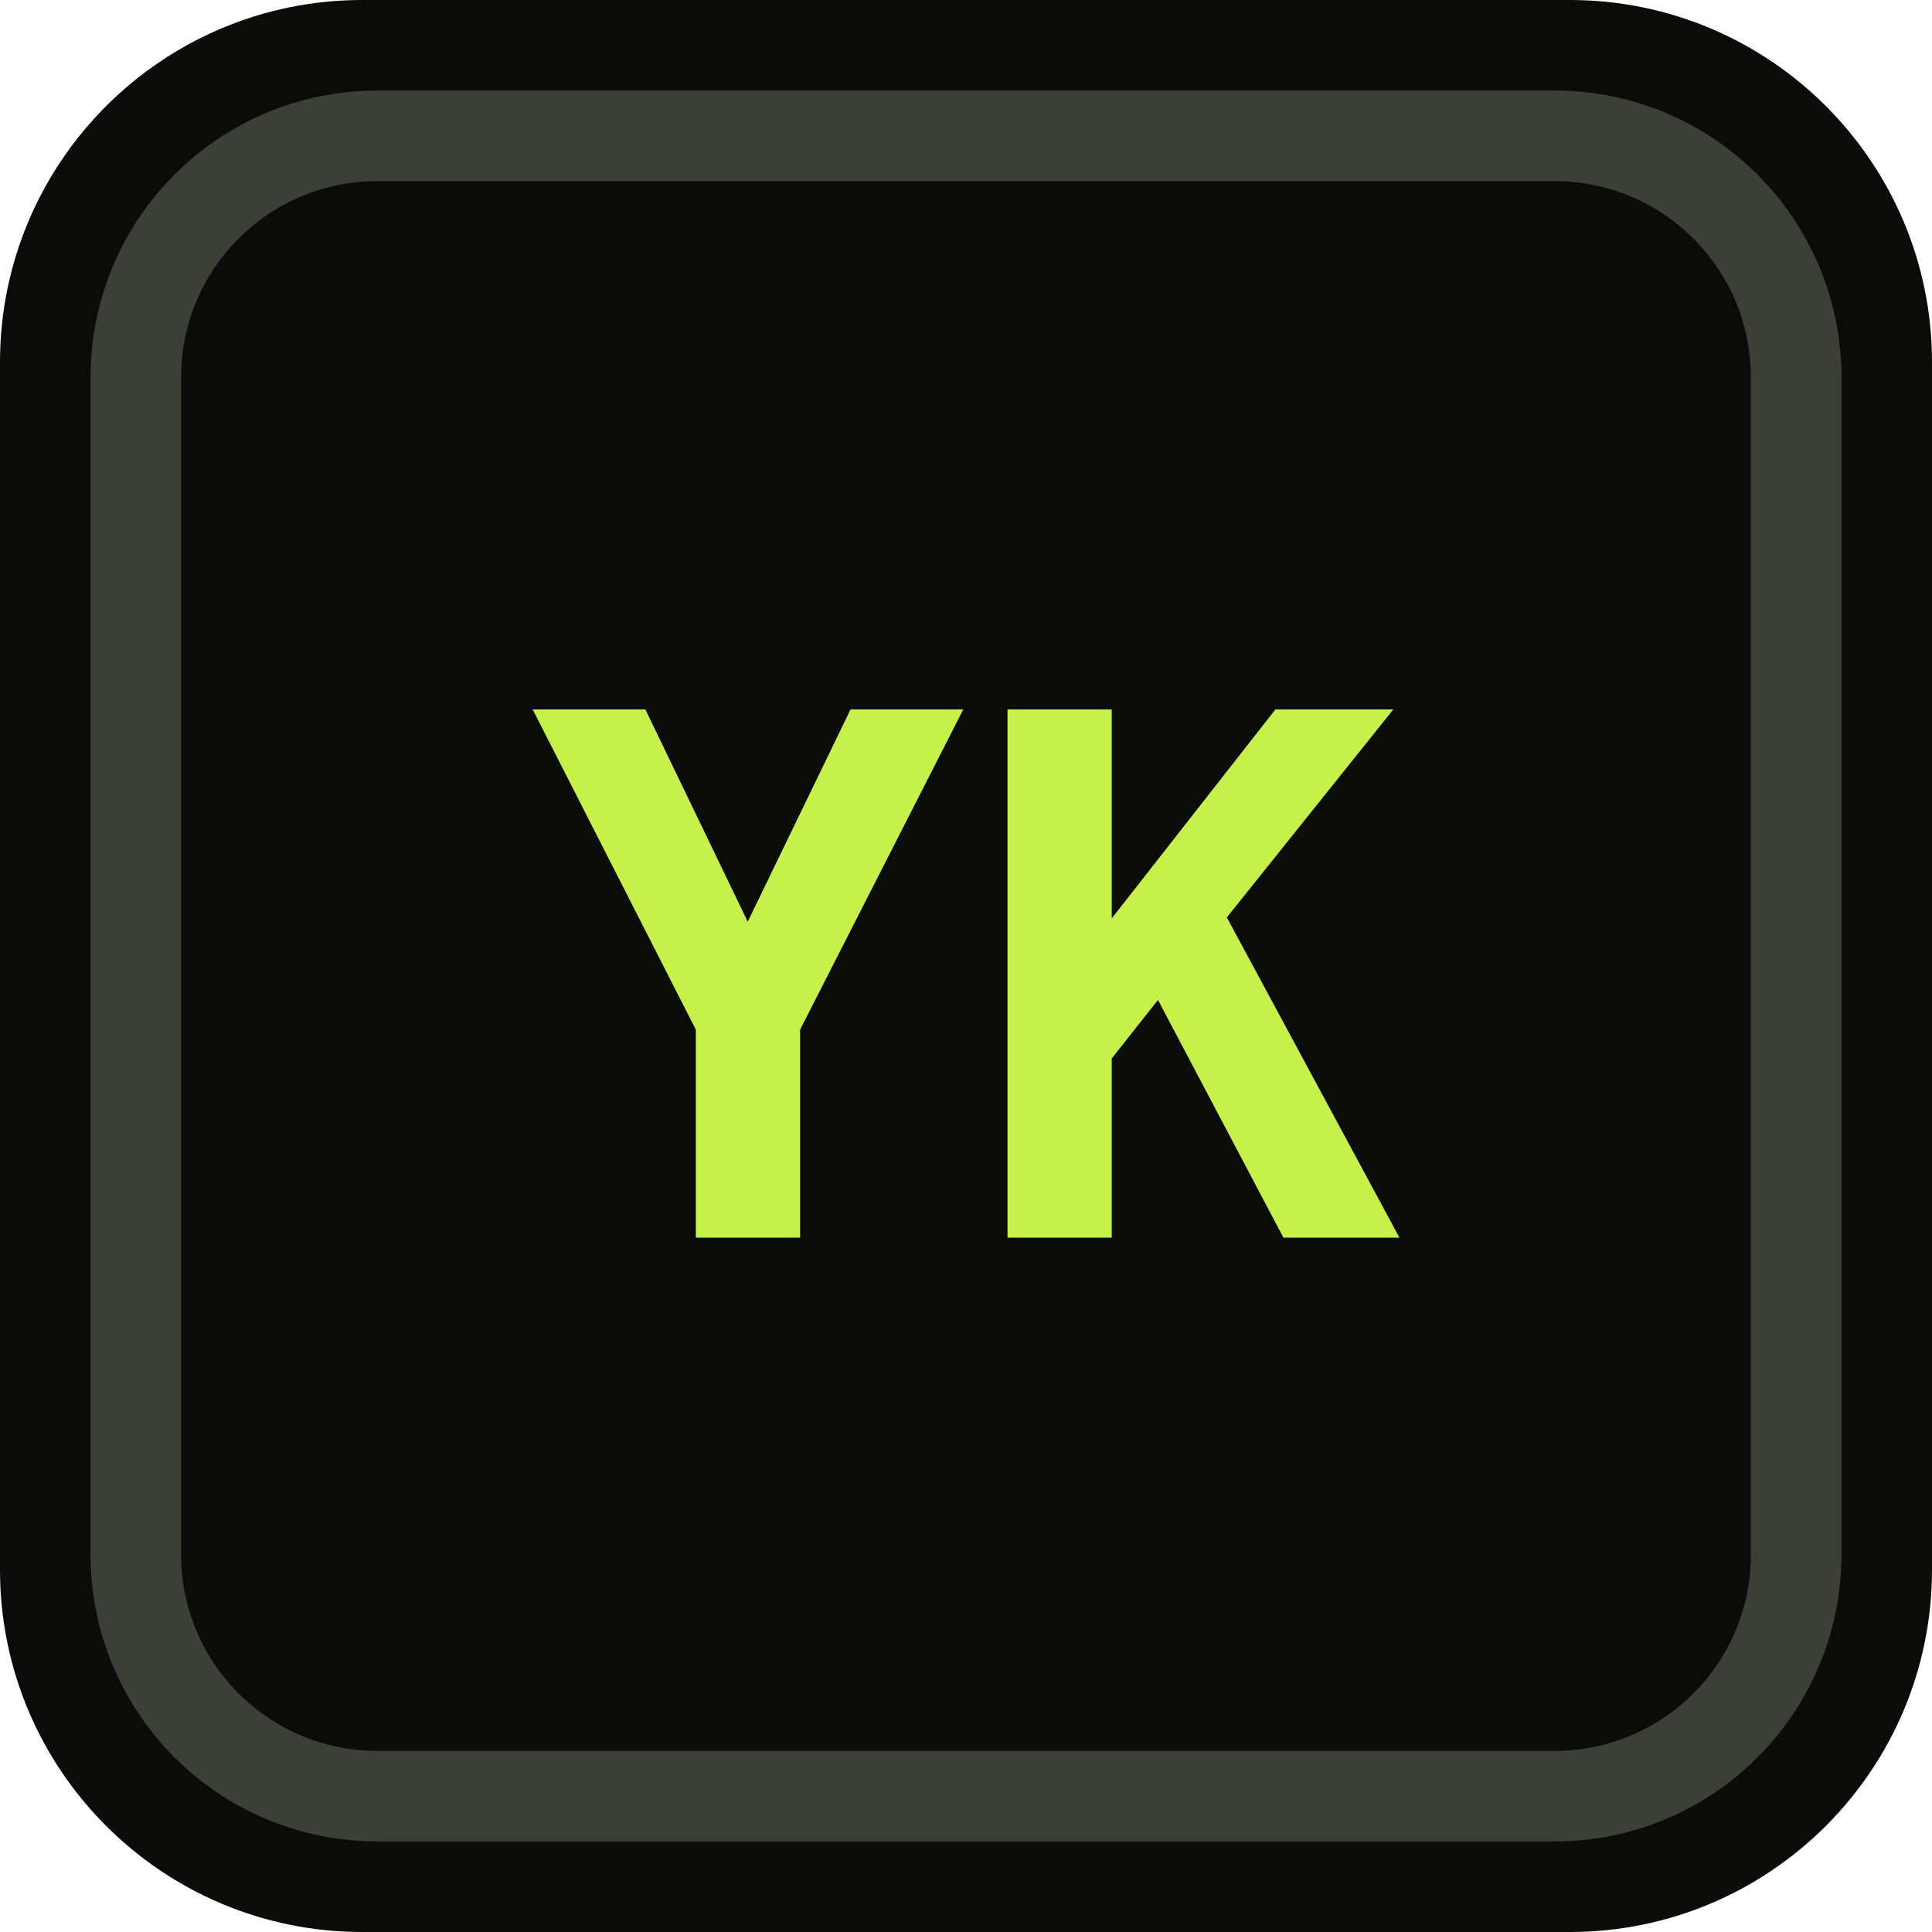
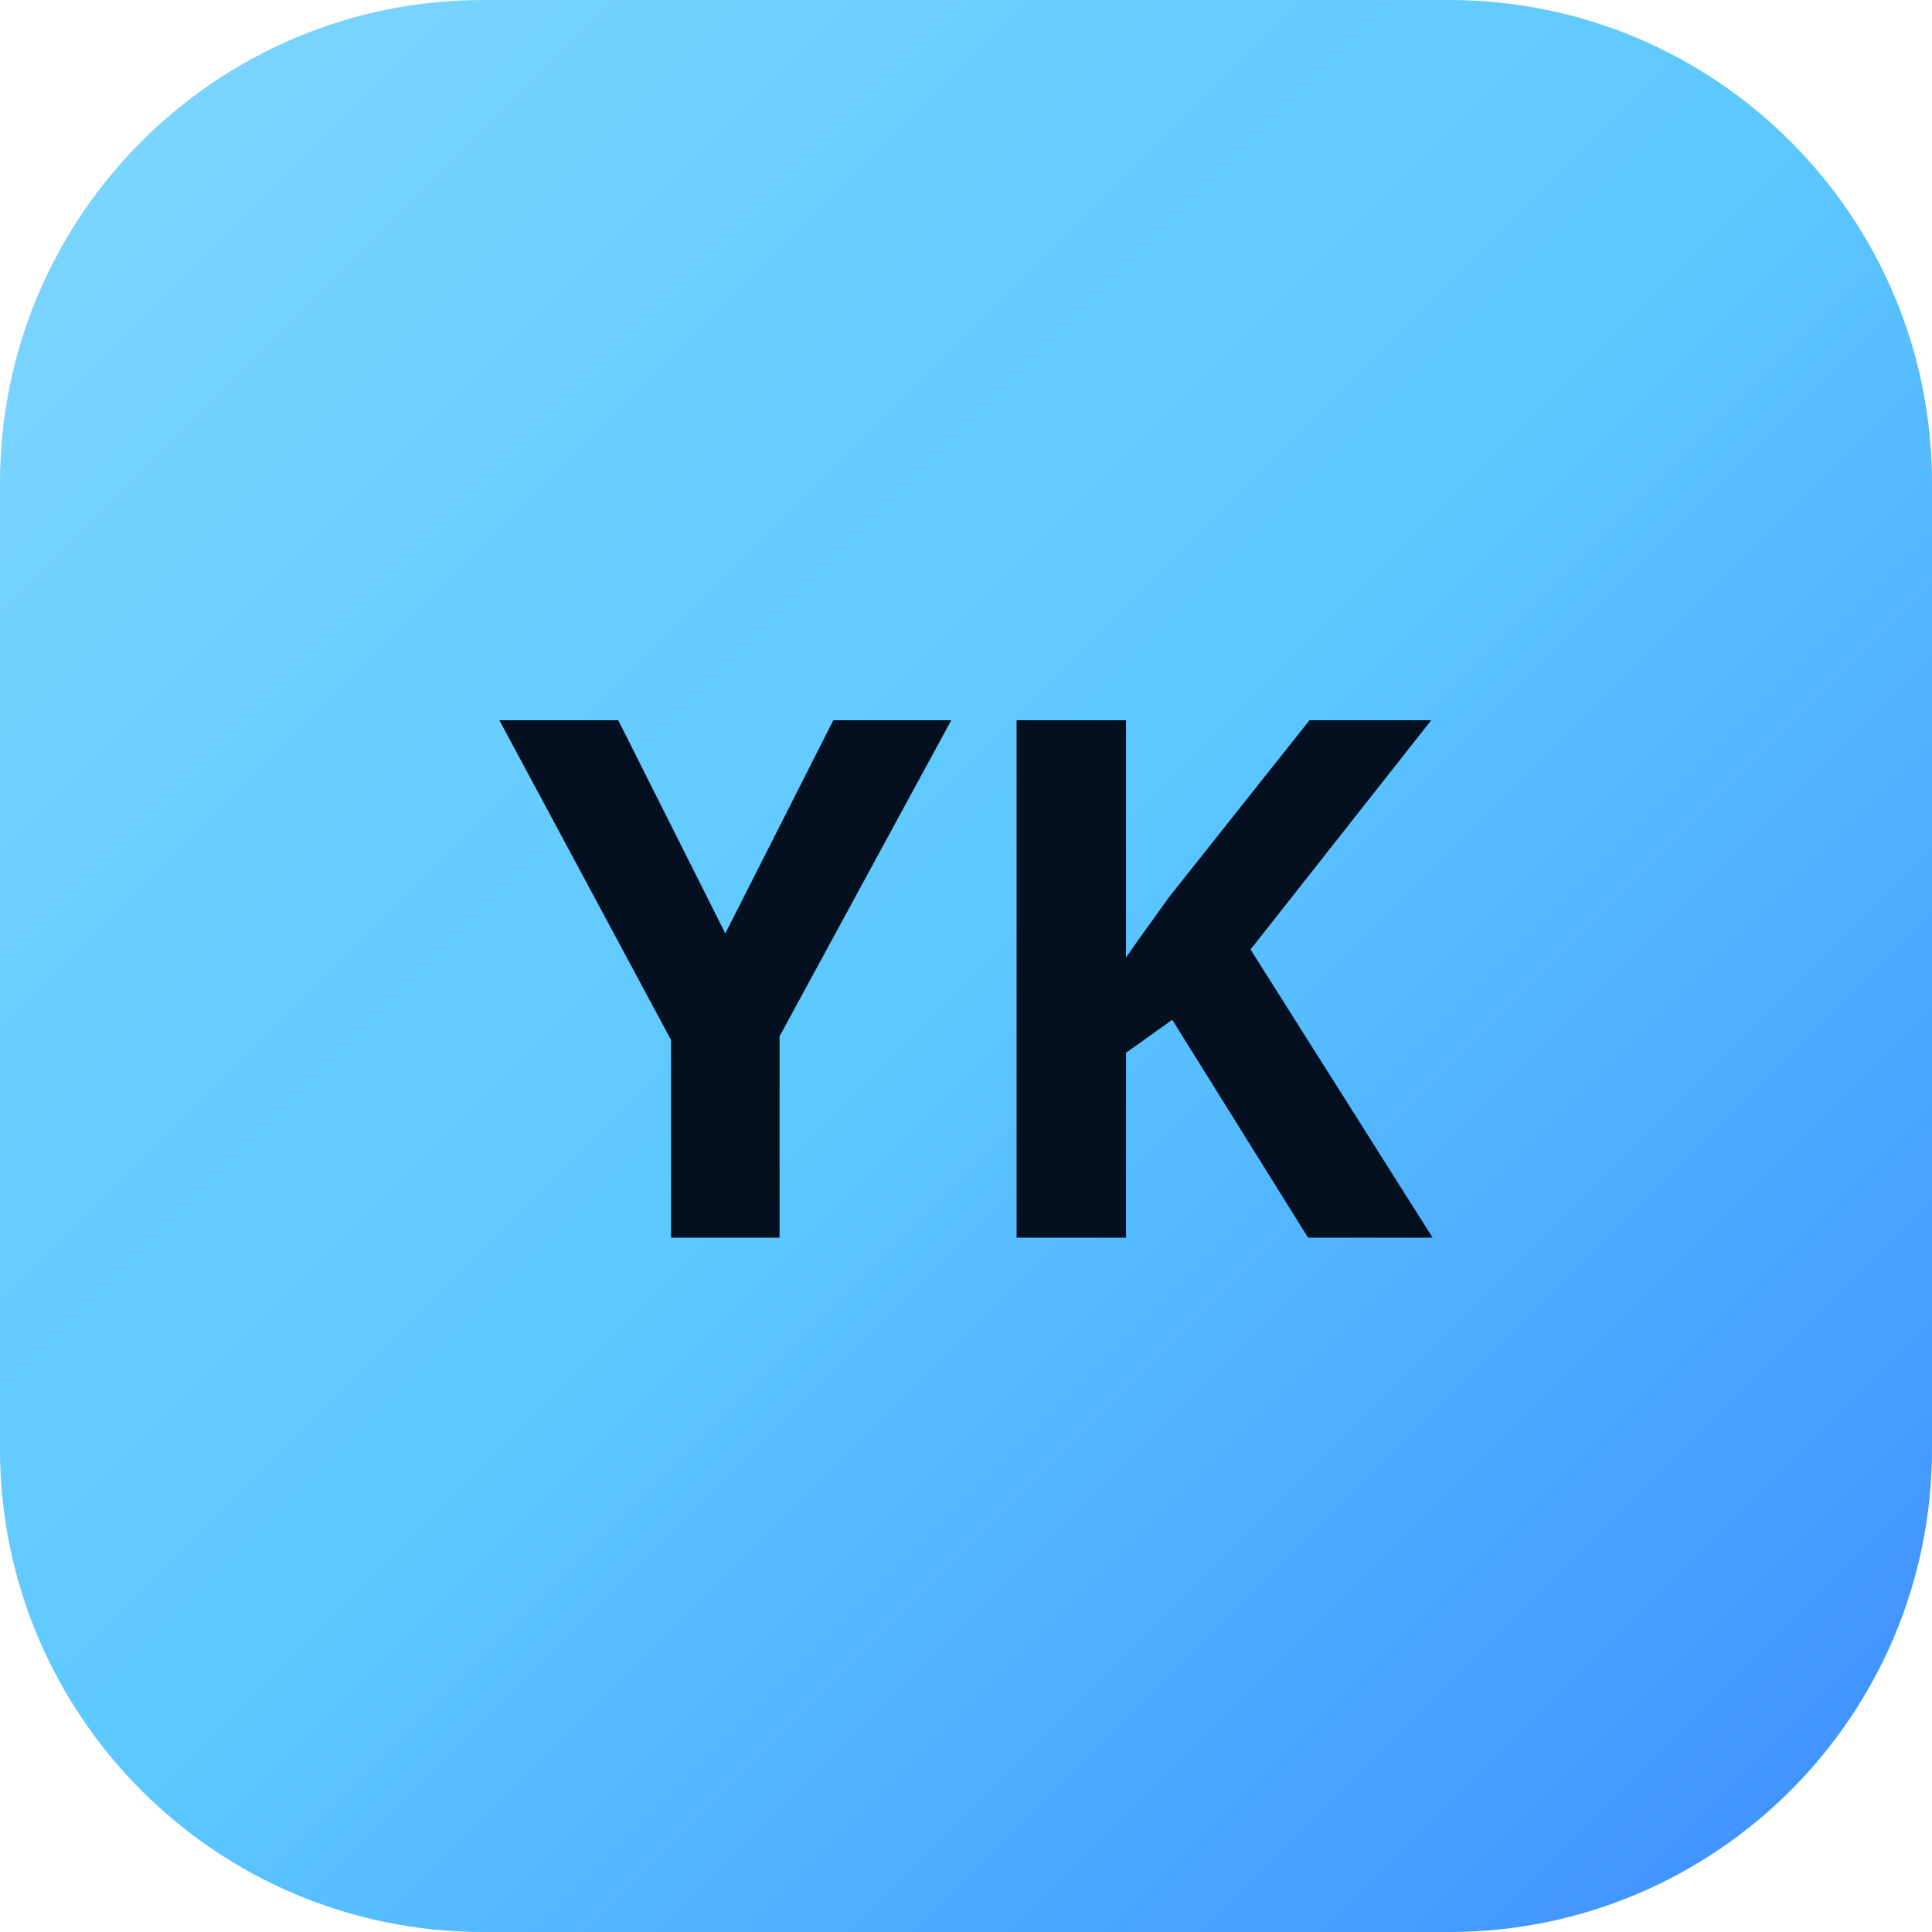
<svg xmlns="http://www.w3.org/2000/svg" viewBox="0 0 64 64">
-   <rect width="64" height="64" rx="12" fill="#0b0c0a" />
-   <rect x="4.5" y="4.5" width="55" height="55" rx="8" fill="none" stroke="#3b3f35" stroke-width="3" />
-   <text x="32" y="41" text-anchor="middle" font-family="ui-monospace, Menlo, monospace" font-size="24" font-weight="700" fill="#c6f04a">YK</text>
+   <defs>
+     <linearGradient id="g" x1="0" y1="0" x2="1" y2="1">
+       <stop offset="0" stop-color="#7fd6ff" />
+       <stop offset="0.5" stop-color="#5cc8ff" />
+       <stop offset="1" stop-color="#3d8bff" />
+     </linearGradient>
+   </defs>
+   <rect width="64" height="64" rx="16" fill="url(#g)" />
+   <text x="32" y="41" text-anchor="middle" font-family="ui-sans-serif, system-ui, sans-serif" font-size="24" font-weight="800" fill="#04101f">YK</text>
</svg>
